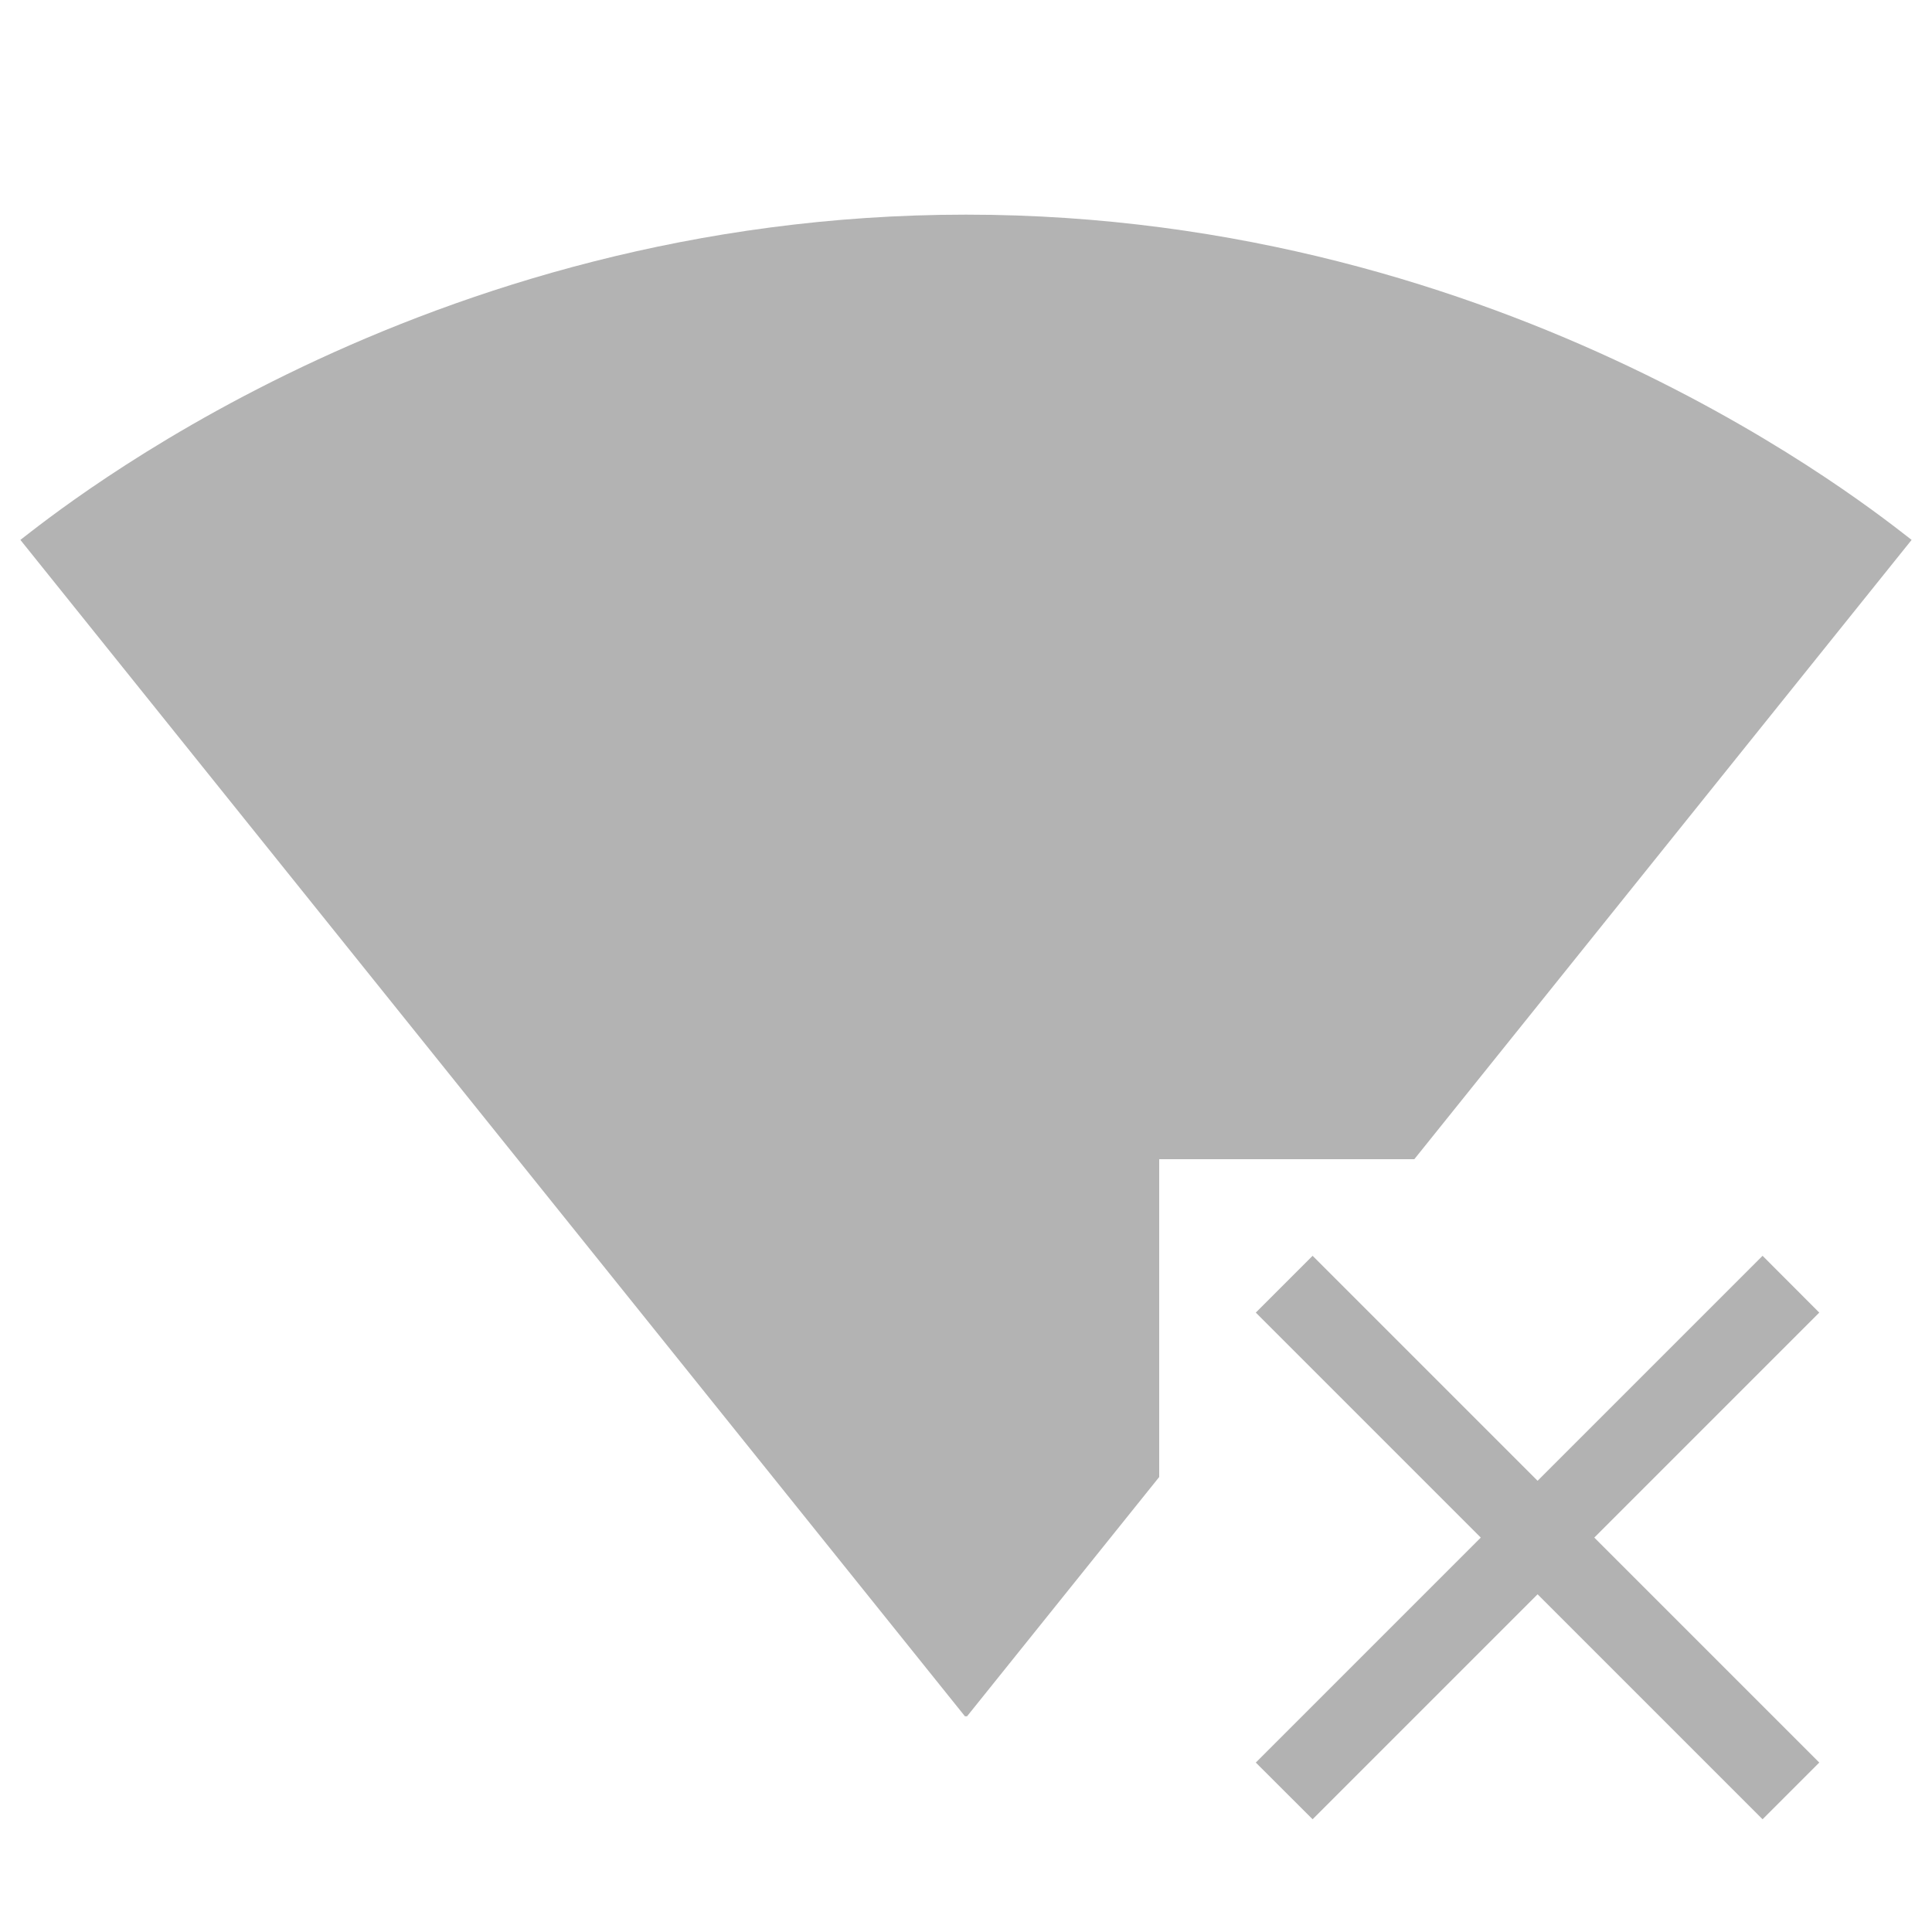
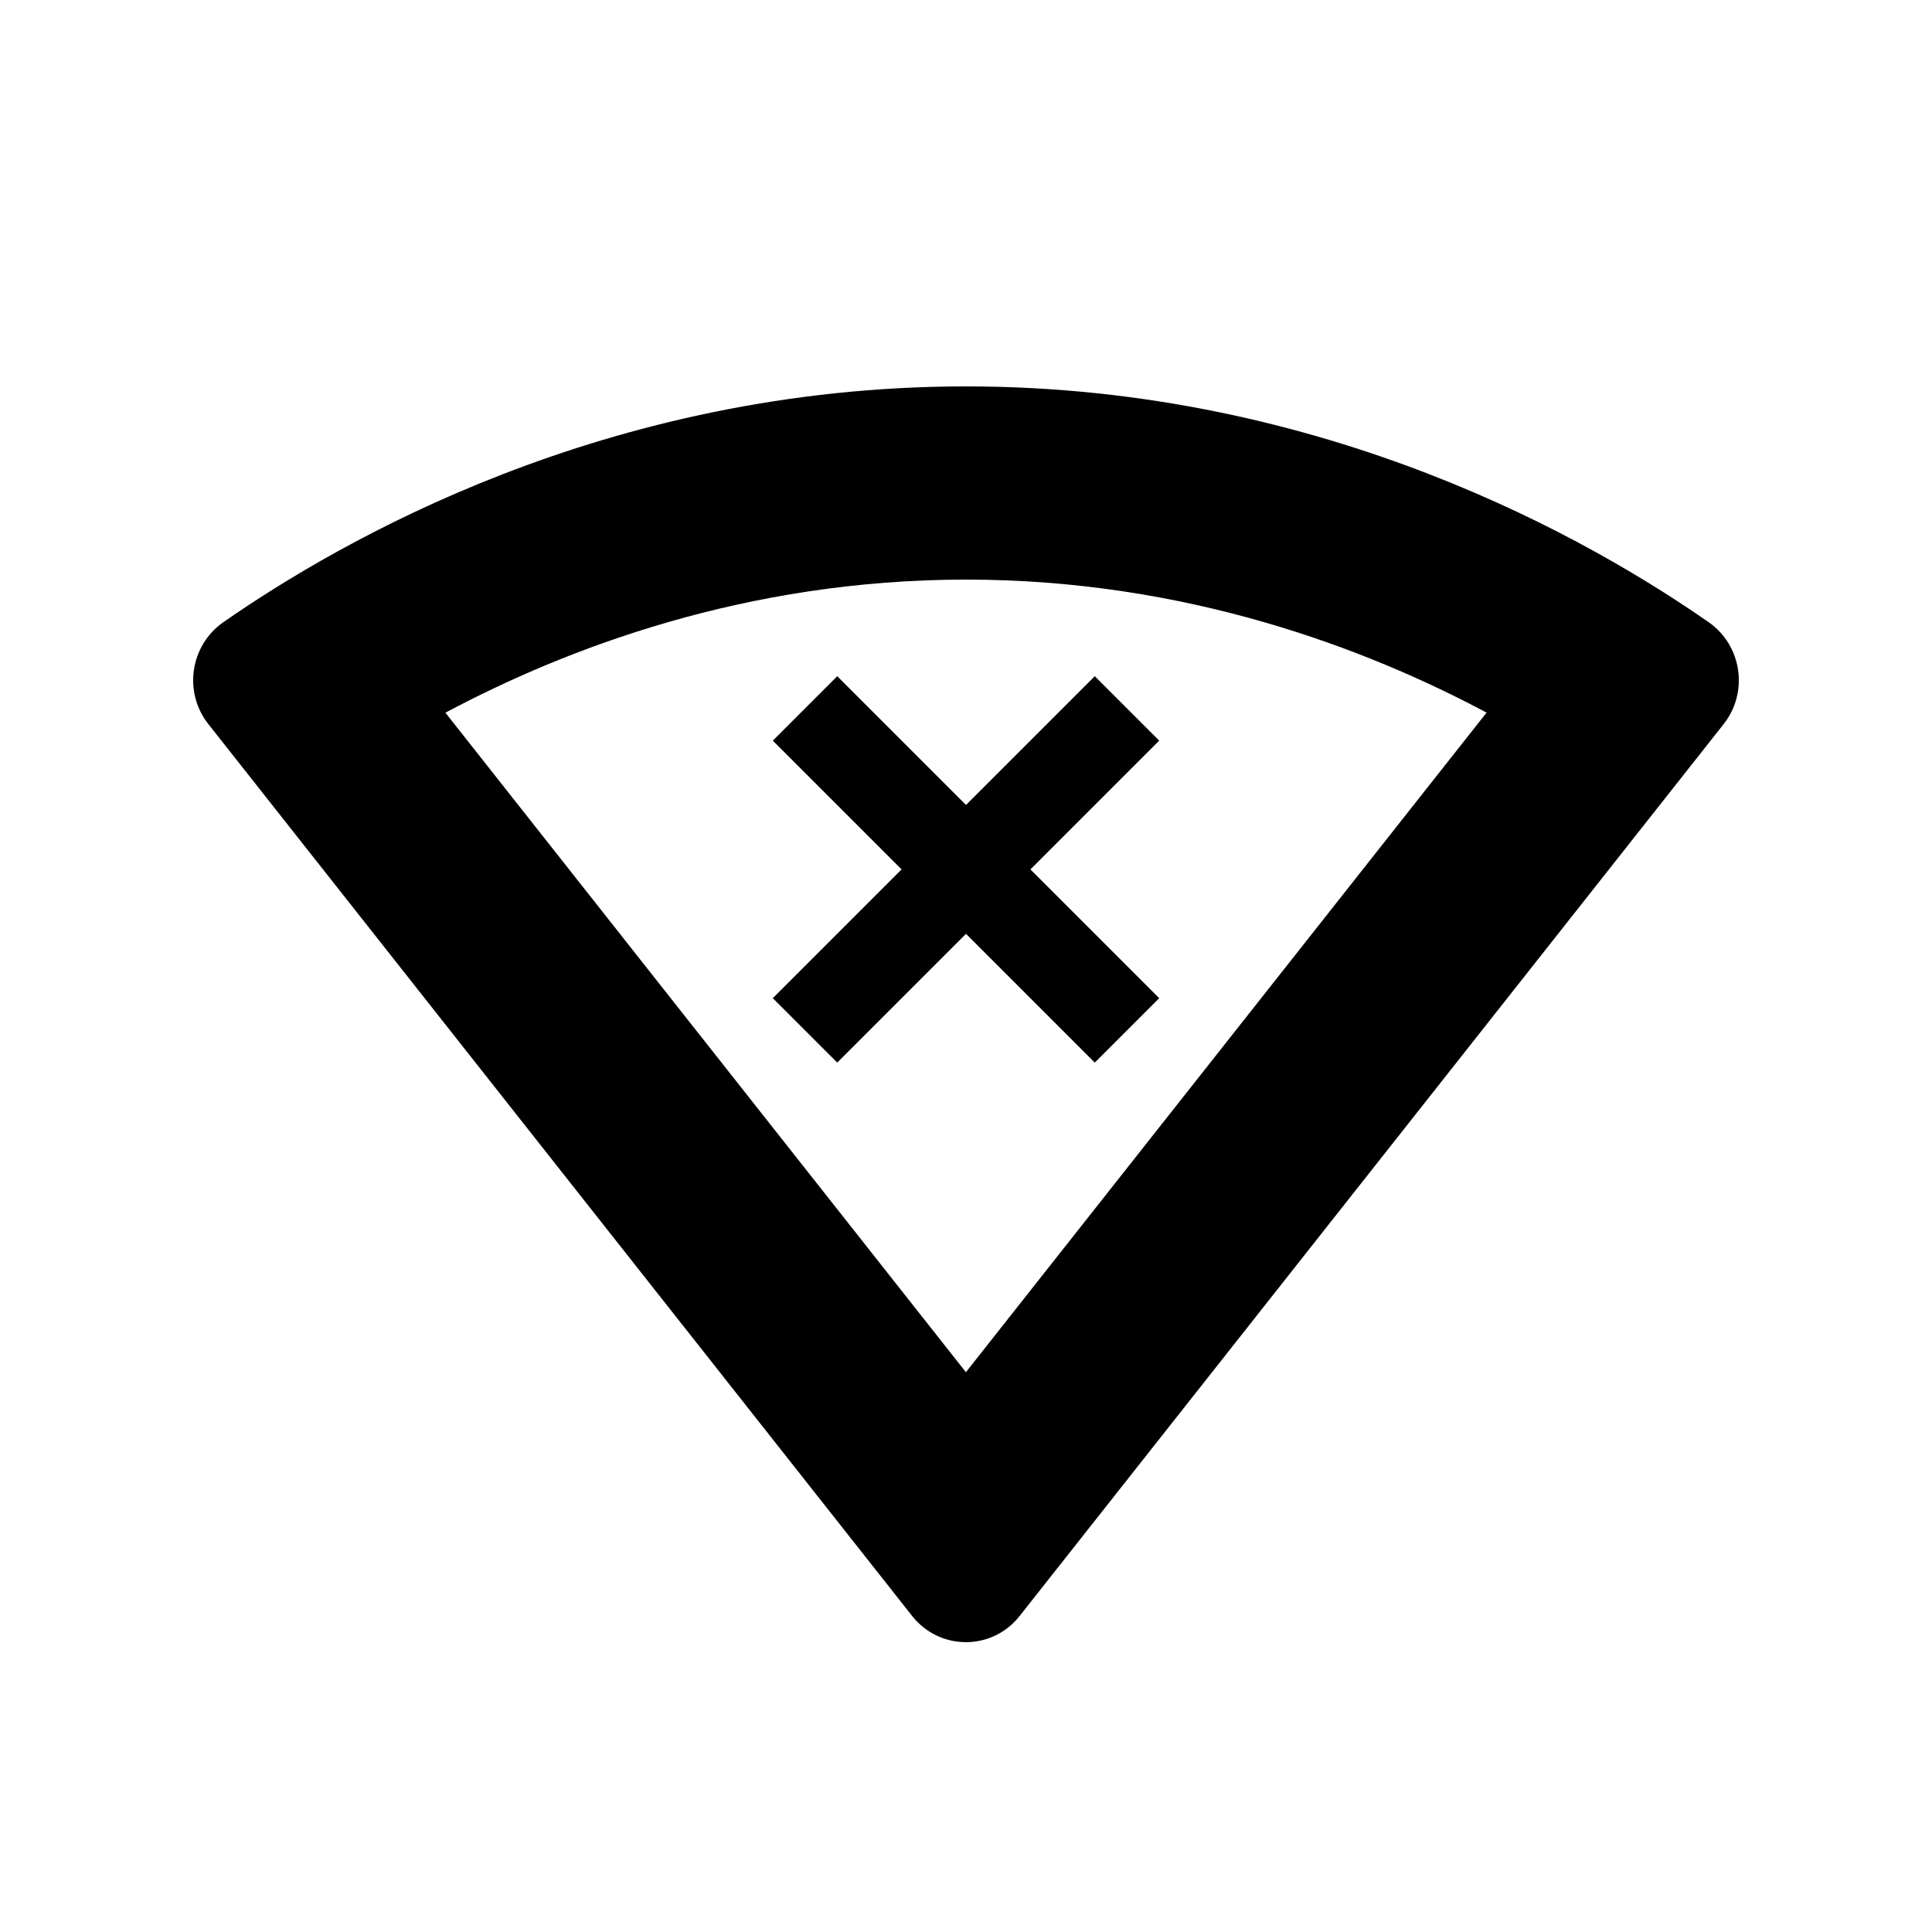
<svg xmlns="http://www.w3.org/2000/svg" width="20" height="20" viewBox="0 0 20 20">
-   <g fill="none" fill-rule="evenodd">
-     <path fill="#000" fill-opacity=".3" fill-rule="nonzero" d="M14.641,12 L19.789,5.589 C19.411,5.3 15.644,2.222 10,2.222 C4.356,2.222 0.589,5.3 0.211,5.589 L9.989,17.767 L10.011,17.767 L12,15.29 L12,12 L14.641,12 Z" />
-     <polygon points="0 0 20 0 20 20 0 20" />
-     <polygon fill="#B2B2B2" fill-rule="nonzero" points="18.833 13.588 18.246 13 15.917 15.329 13.588 13 13 13.588 15.329 15.917 13 18.246 13.588 18.833 15.917 16.504 18.246 18.833 18.833 18.246 16.504 15.917" />
-   </g>
+   <path fill-rule="evenodd" clip-rule="evenodd" d="M9.442 16.728C9.728 17.09 10.27 17.09 10.555 16.729L17.843 7.496C18.104 7.165 18.032 6.681 17.688 6.441C16.495 5.611 13.733 4 10 4C6.268 4 3.505 5.611 2.312 6.441C1.968 6.681 1.896 7.165 2.157 7.496L9.442 16.728ZM4.611 7.378L9.999 14.205L15.389 7.377C14.143 6.713 12.279 6 10 6C7.722 6 5.858 6.713 4.611 7.378Z" />
+   <path fill-rule="evenodd" clip-rule="evenodd" d="M10.667 9L12 7.667L11.333 7L10 8.333L8.667 7L8 7.667L9.333 9L8 10.333L8.667 11L10 9.667L11.333 11L12 10.333L10.667 9Z" />
</svg>
